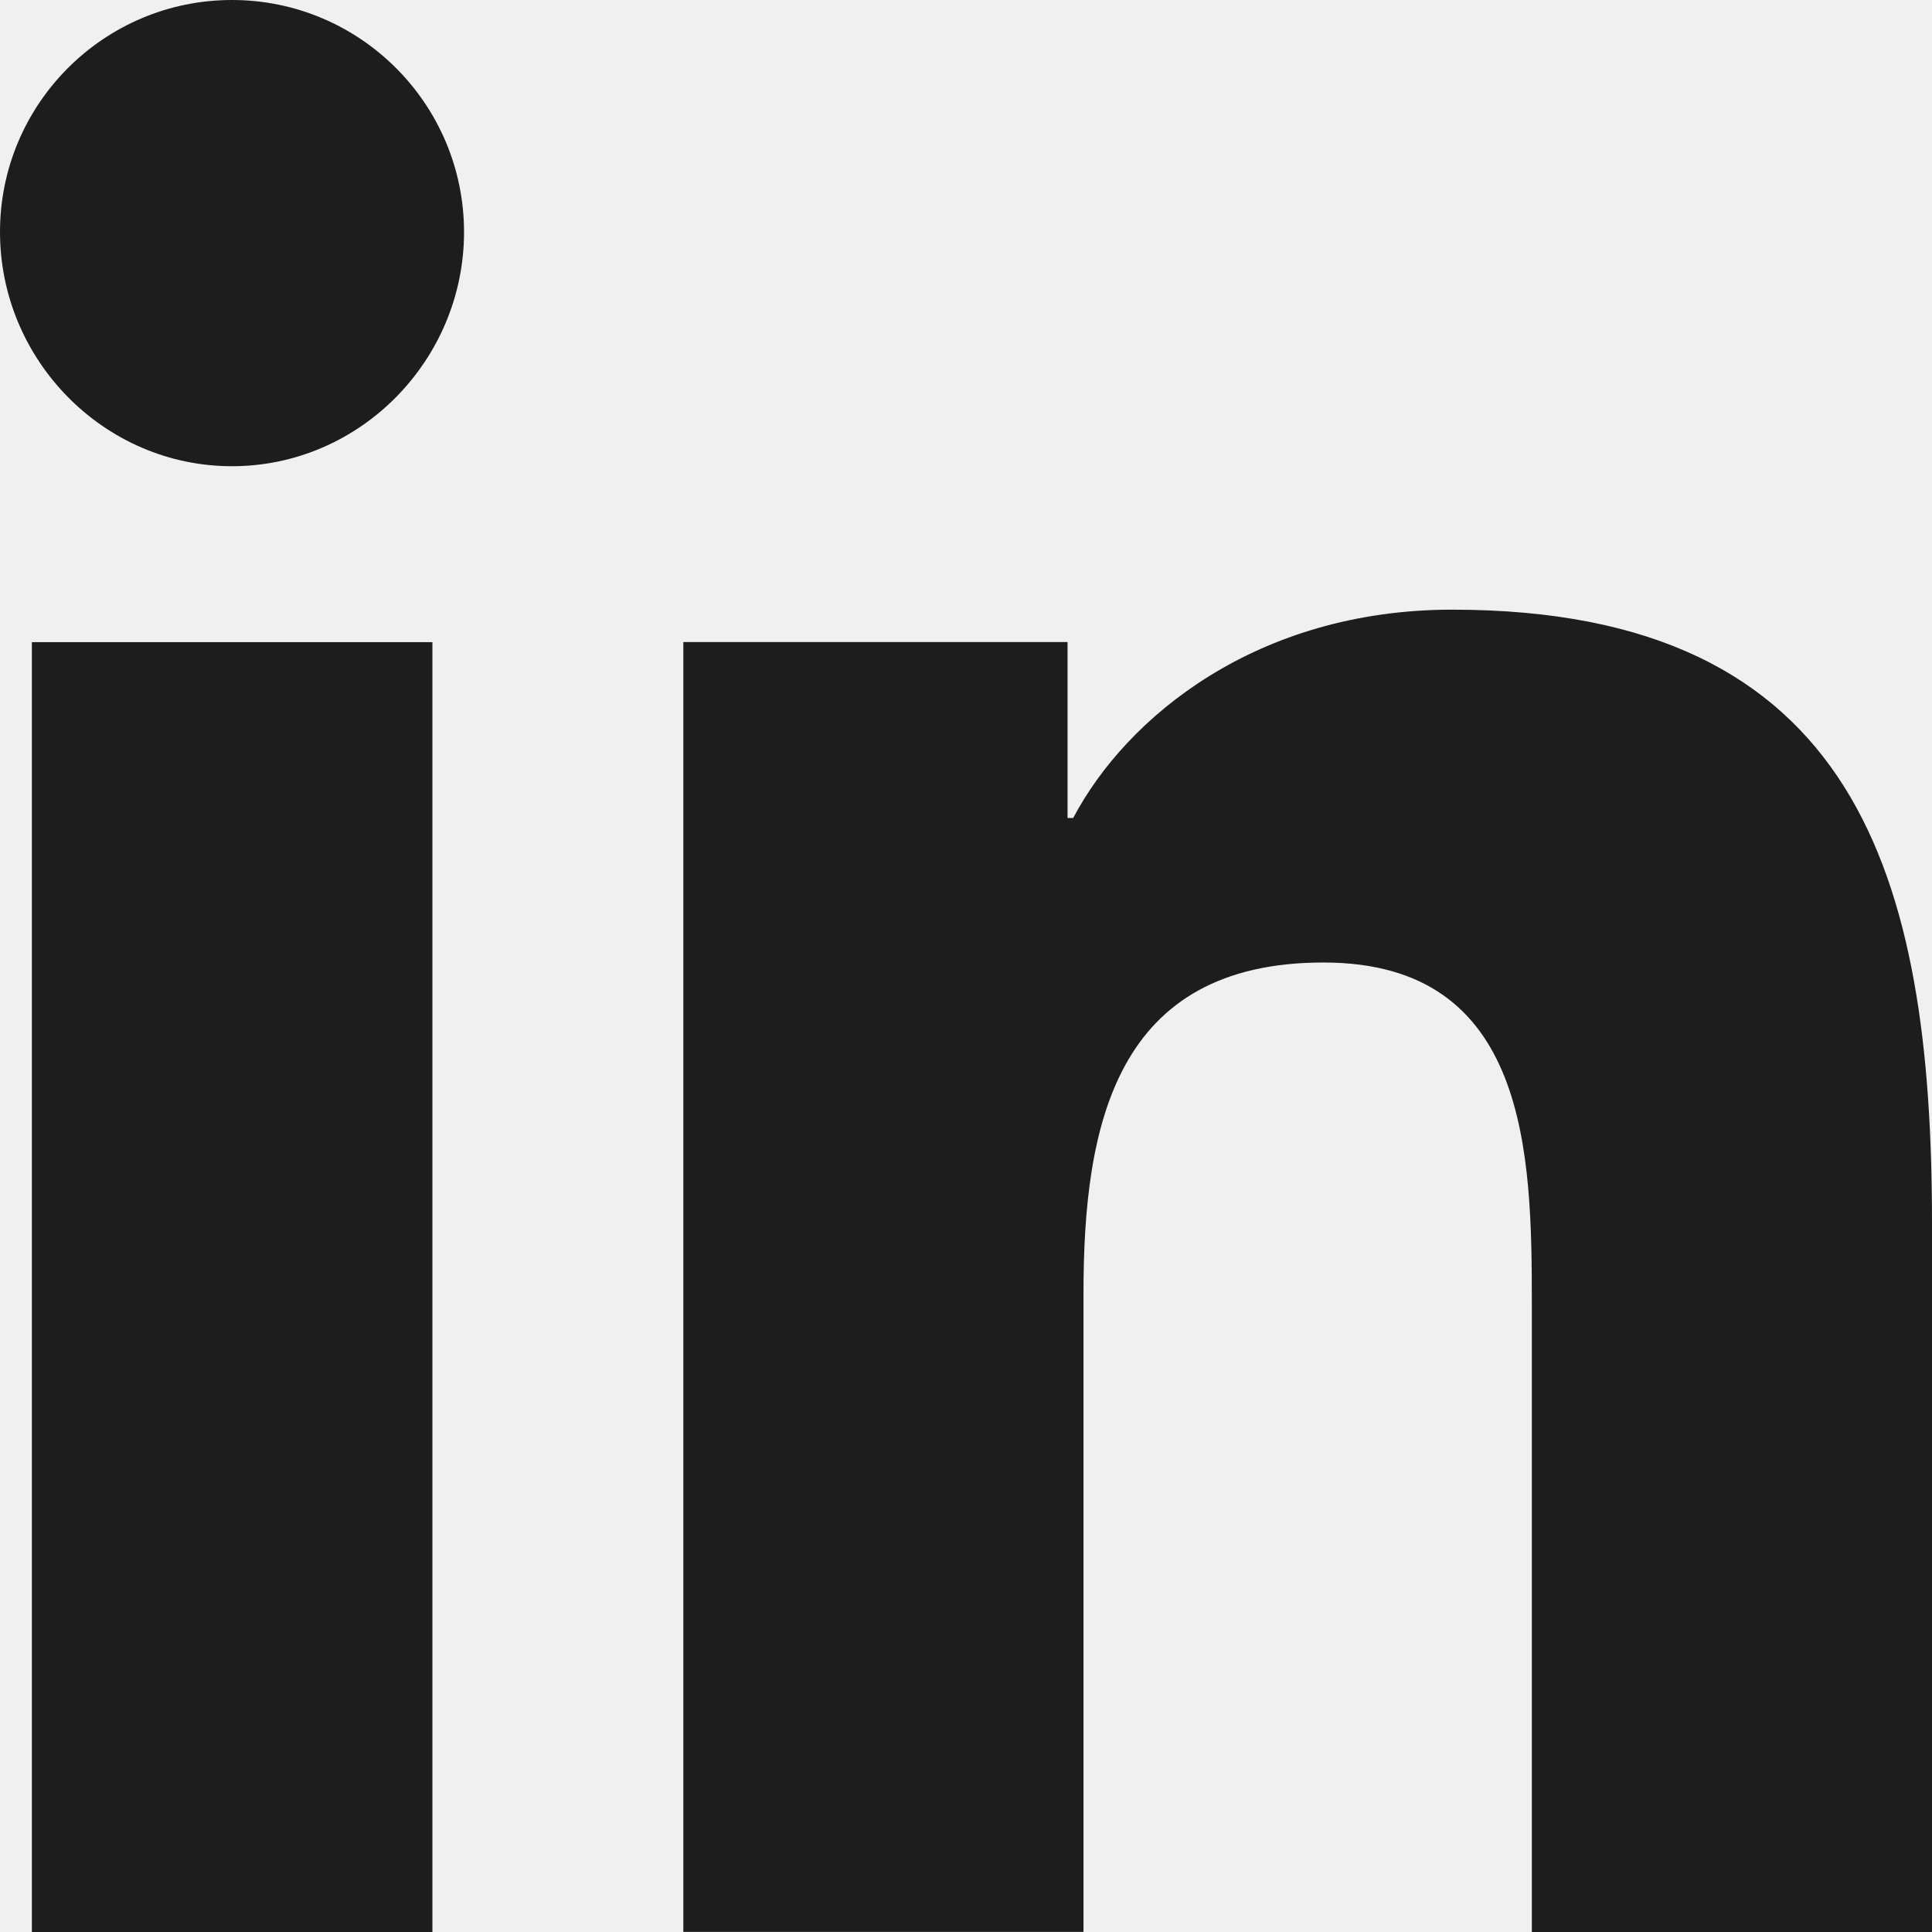
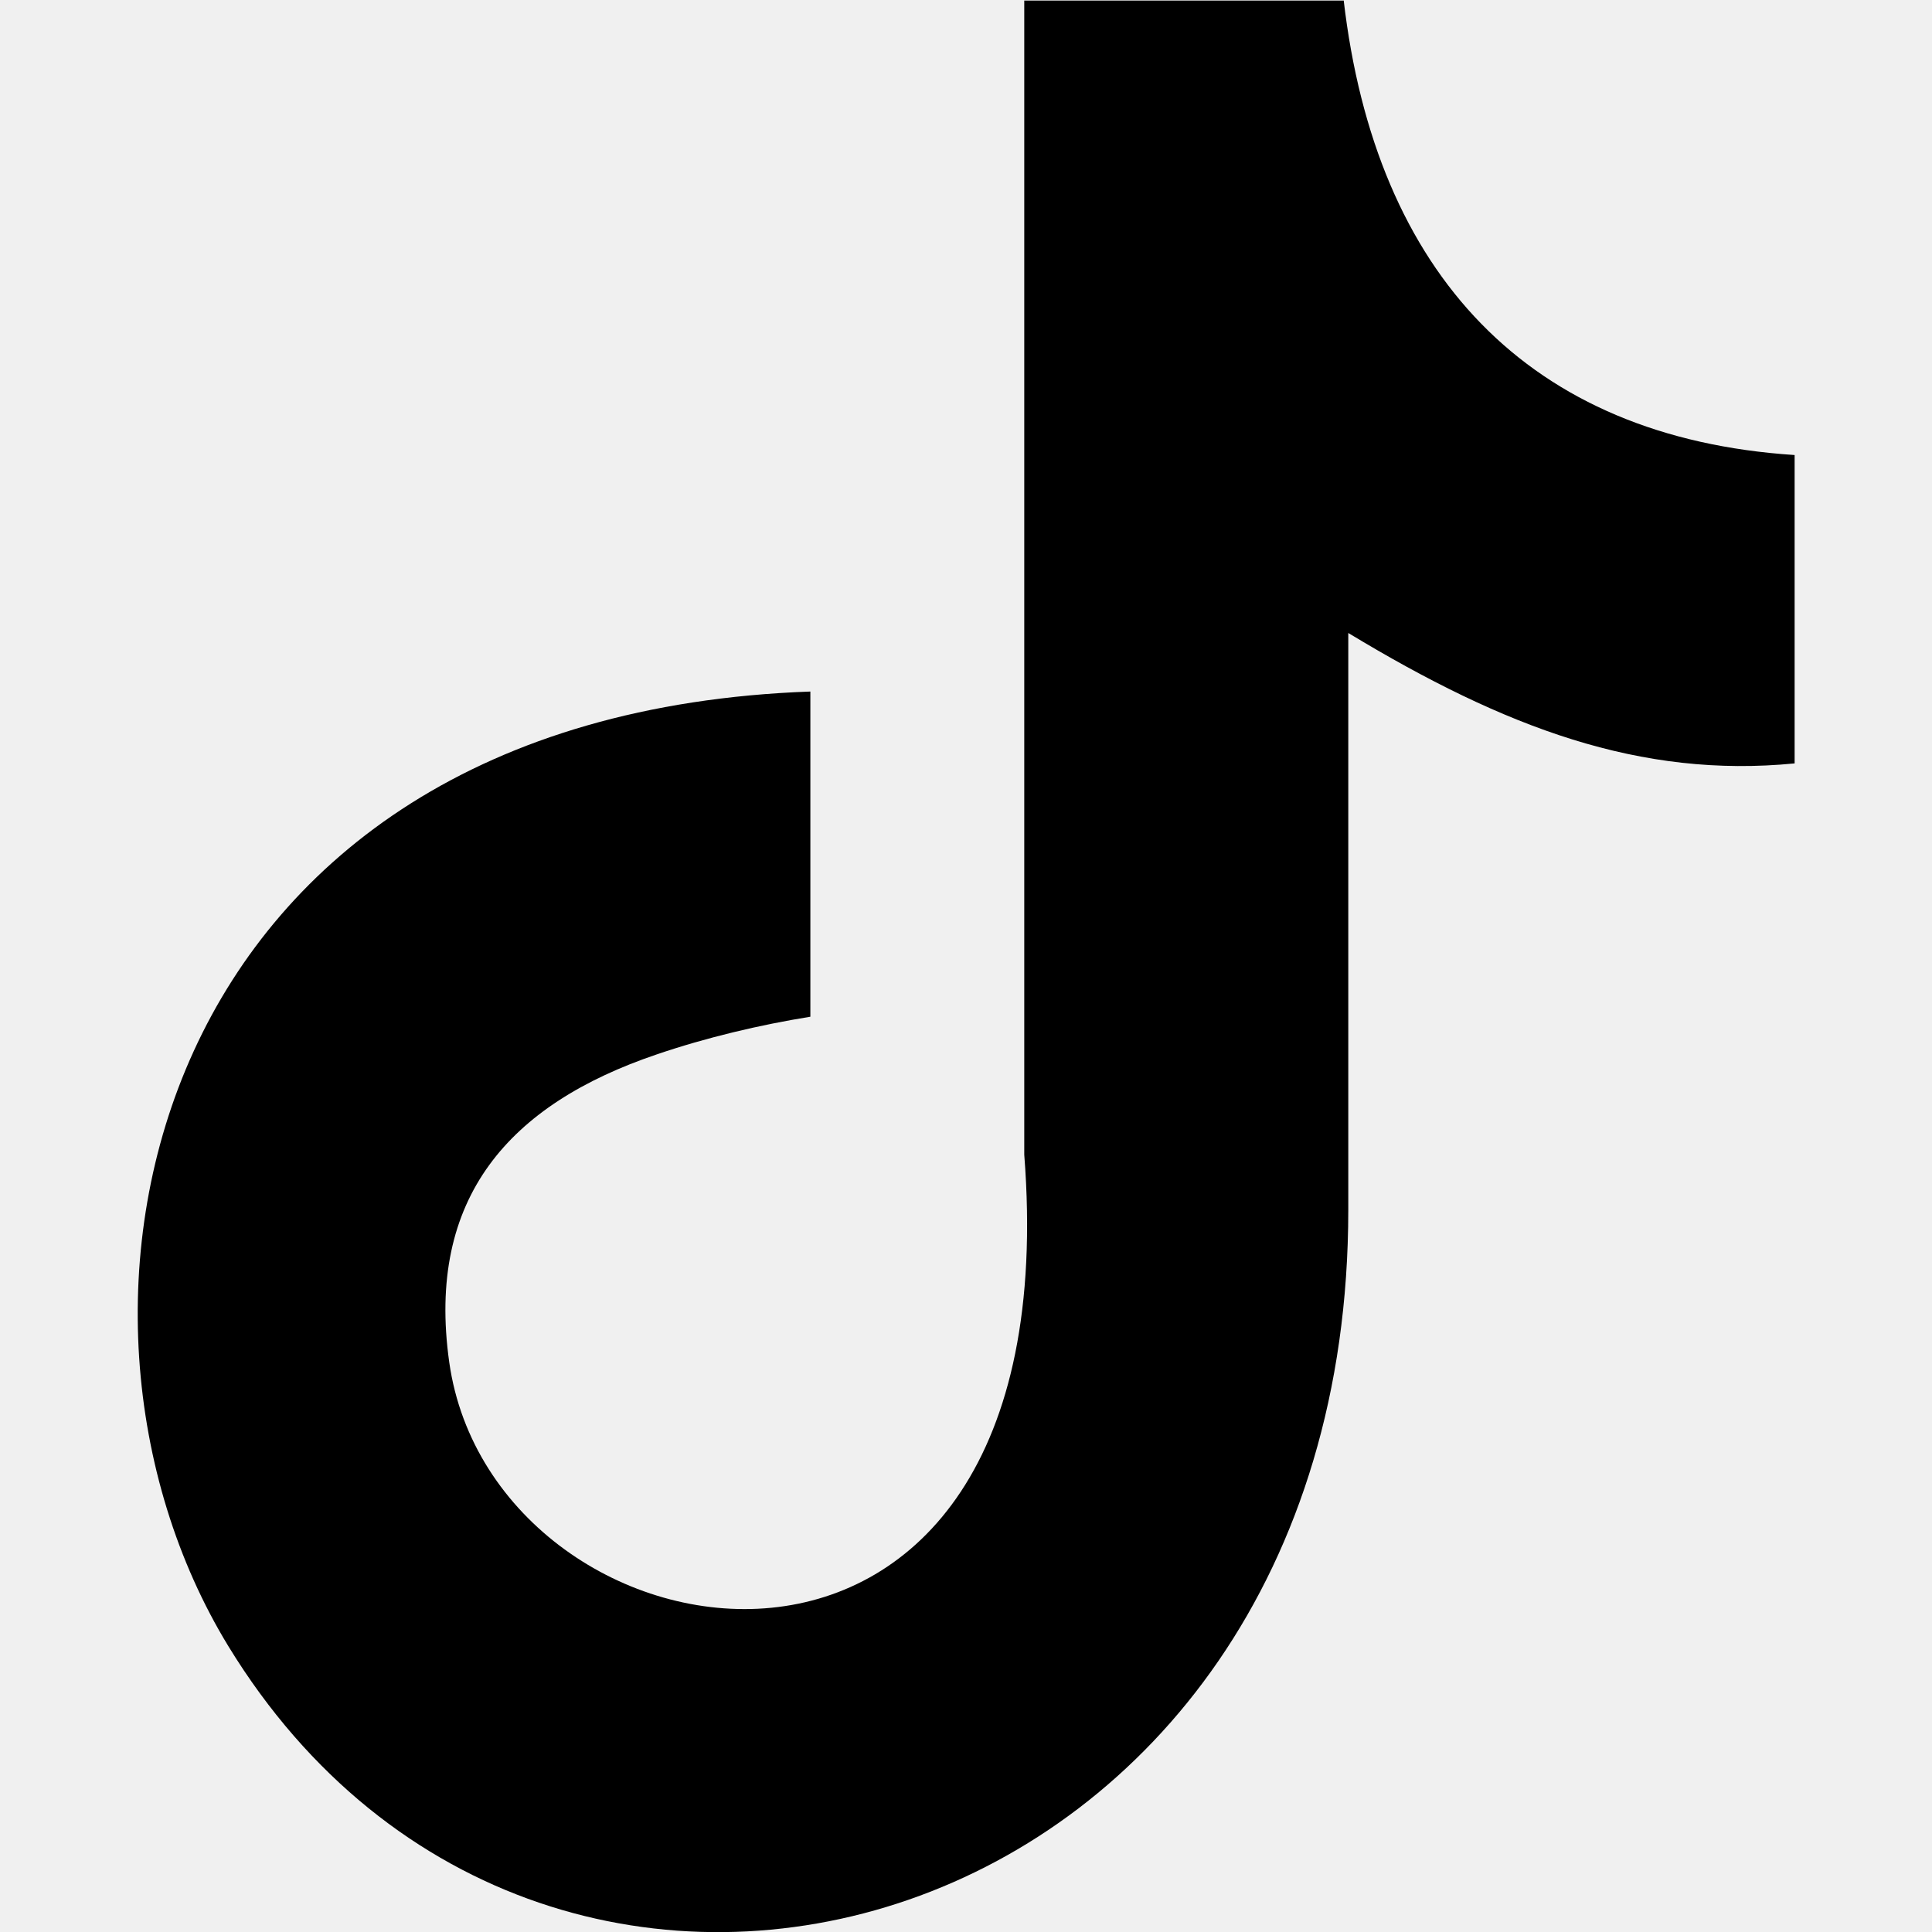
- <svg xmlns="http://www.w3.org/2000/svg" width="16" height="16" viewBox="0 0 16 16" fill="none">
-   <g clip-path="url(#clip0_10_3)">
-     <path d="M15.996 16V15.999H16V10.131C16 7.261 15.382 5.049 12.026 5.049C10.413 5.049 9.33 5.935 8.888 6.774H8.841V5.317H5.659V15.999H8.973V10.71C8.973 9.317 9.237 7.971 10.961 7.971C12.661 7.971 12.686 9.56 12.686 10.799V16H15.996Z" fill="#1D1D1D" />
-     <path d="M0.264 5.318H3.581V16H0.264V5.318Z" fill="#1D1D1D" />
-     <path d="M1.921 0C0.861 0 0 0.861 0 1.921C0 2.982 0.861 3.861 1.921 3.861C2.982 3.861 3.843 2.982 3.843 1.921C3.842 0.861 2.981 0 1.921 0Z" fill="#1D1D1D" />
-   </g>
-   <defs>
-     <clipPath id="clip0_10_3">
-       <rect width="16" height="16" fill="white" />
-     </clipPath>
-   </defs>
+ <svg xmlns="http://www.w3.org/2000/svg" width="16" height="16" viewBox="0 0 2859 3333" shape-rendering="geometricPrecision" text-rendering="geometricPrecision" image-rendering="optimizeQuality" fill-rule="evenodd" clip-rule="evenodd">
+   <path d="M2081 0c55 473 319 755 778 785v532c-266 26-499-61-770-225v995c0 1264-1378 1659-1932 753-356-583-138-1606 1004-1647v561c-87 14-180 36-265 65-254 86-398 247-358 531 77 544 1075 705 992-358V1h551z" />
</svg>
